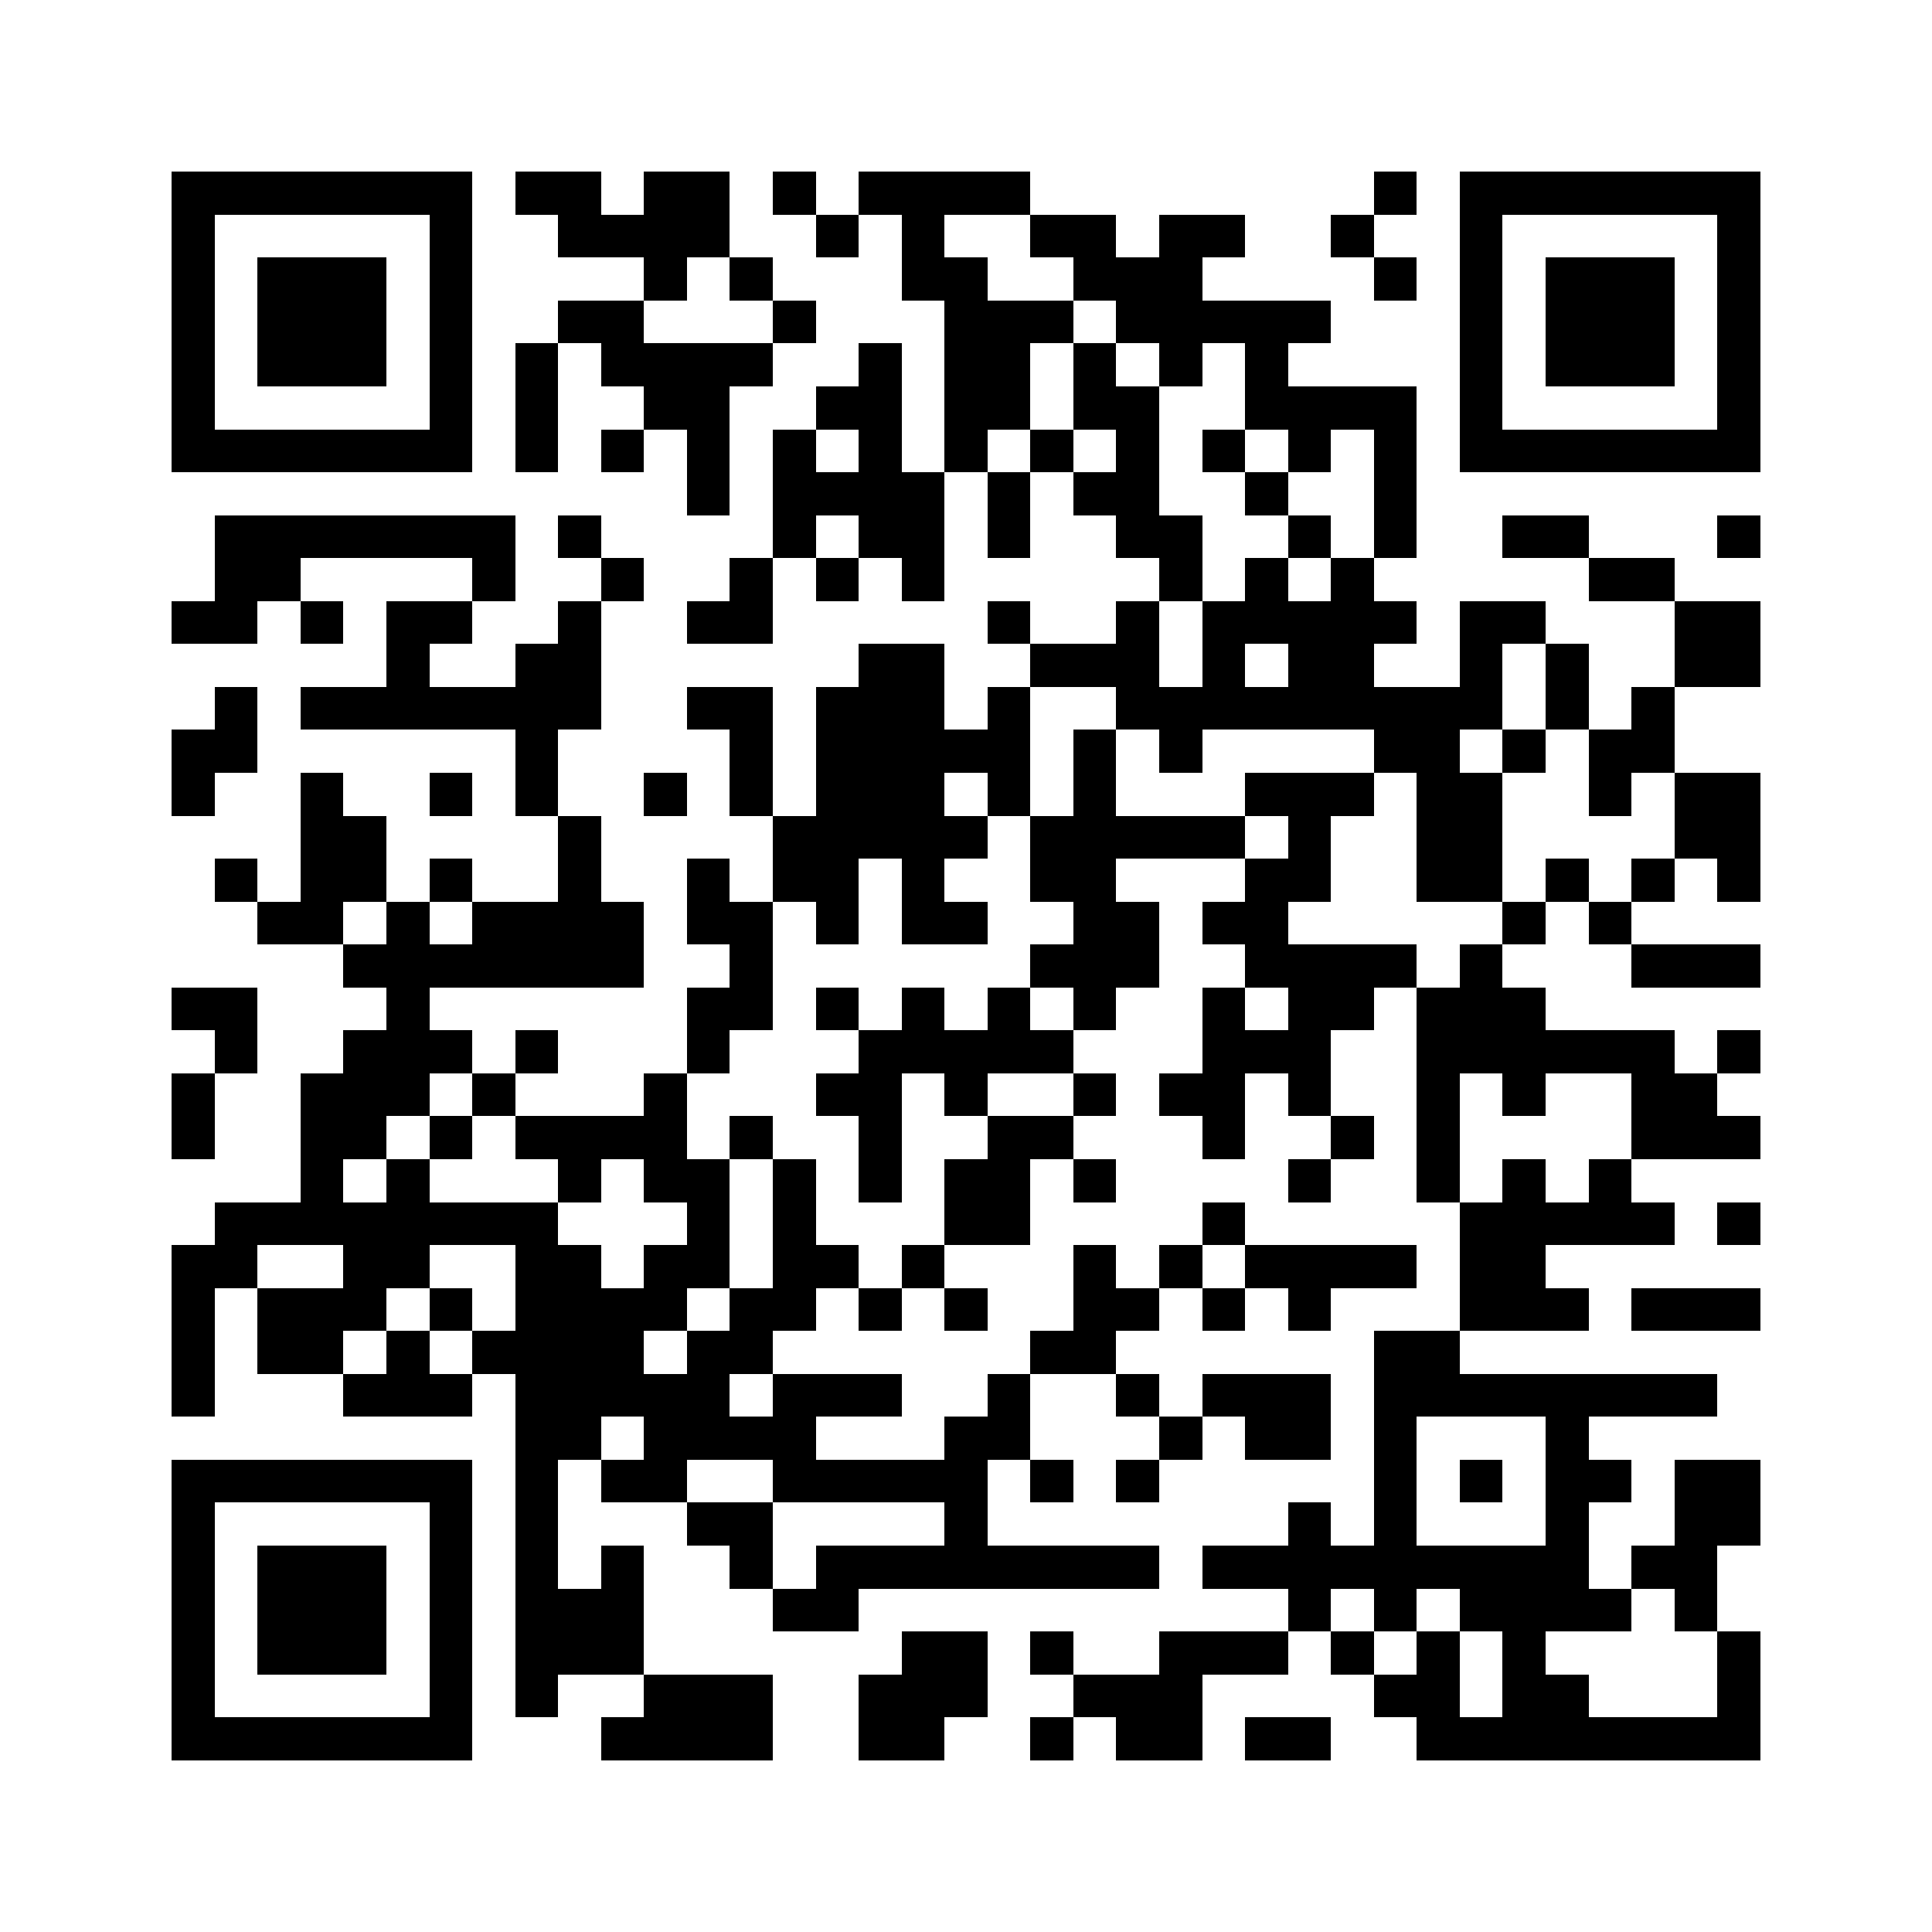
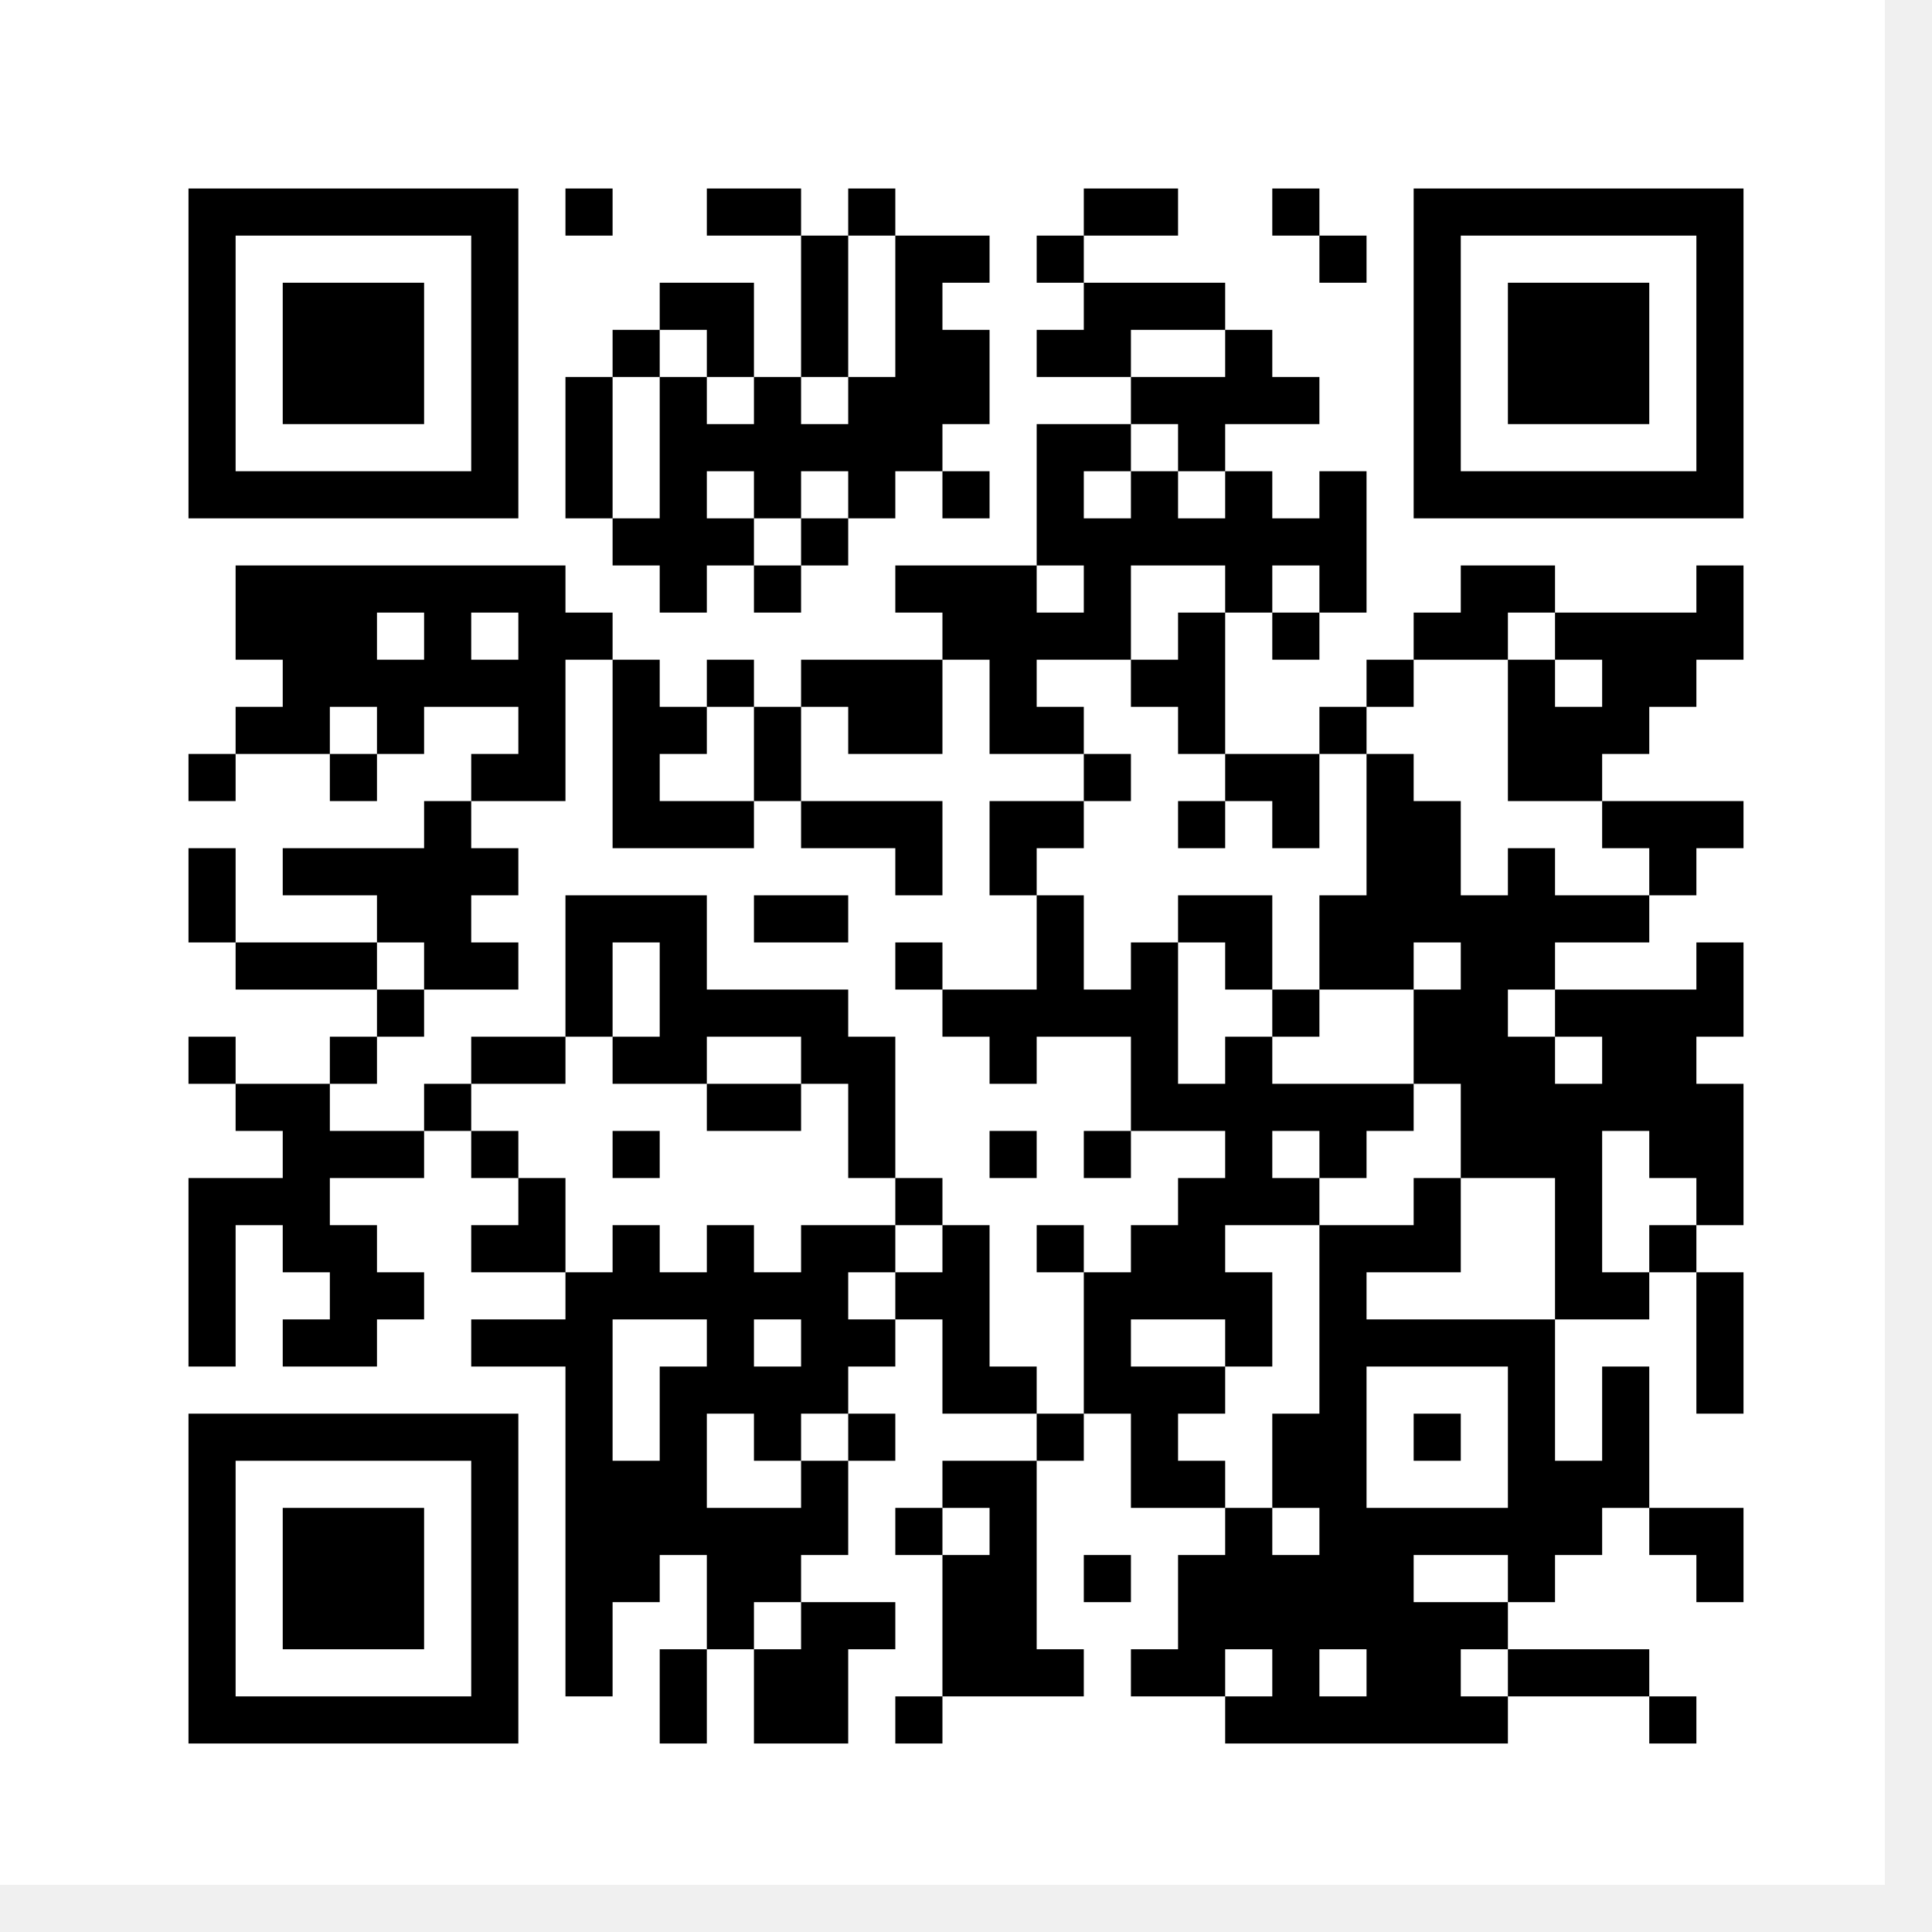
- <svg xmlns="http://www.w3.org/2000/svg" width="1024" height="1024" viewBox="0 0 45 45" shape-rendering="crispEdges">
-   <path fill="#FFFFFF" d="M0 0h45v45H0z" />
-   <path stroke="#000000" d="M4 4.5h7m1 0h2m1 0h2m1 0h1m1 0h4m8 0h1m1 0h7M4 5.5h1m5 0h1m2 0h4m2 0h1m1 0h1m2 0h2m1 0h2m2 0h1m2 0h1m5 0h1M4 6.5h1m1 0h3m1 0h1m4 0h1m1 0h1m3 0h2m2 0h3m4 0h1m1 0h1m1 0h3m1 0h1M4 7.5h1m1 0h3m1 0h1m2 0h2m3 0h1m3 0h3m1 0h5m3 0h1m1 0h3m1 0h1M4 8.5h1m1 0h3m1 0h1m1 0h1m1 0h4m2 0h1m1 0h2m1 0h1m1 0h1m1 0h1m4 0h1m1 0h3m1 0h1M4 9.5h1m5 0h1m1 0h1m2 0h2m2 0h2m1 0h2m1 0h2m2 0h4m1 0h1m5 0h1M4 10.5h7m1 0h1m1 0h1m1 0h1m1 0h1m1 0h1m1 0h1m1 0h1m1 0h1m1 0h1m1 0h1m1 0h1m1 0h7M16 11.5h1m1 0h4m1 0h1m1 0h2m2 0h1m2 0h1M5 12.5h7m1 0h1m4 0h1m1 0h2m1 0h1m2 0h2m2 0h1m1 0h1m2 0h2m3 0h1M5 13.5h2m4 0h1m2 0h1m2 0h1m1 0h1m1 0h1m5 0h1m1 0h1m1 0h1m5 0h2M4 14.5h2m1 0h1m1 0h2m2 0h1m2 0h2m5 0h1m2 0h1m1 0h5m1 0h2m3 0h2M9 15.5h1m2 0h2m6 0h2m2 0h3m1 0h1m1 0h2m2 0h1m1 0h1m2 0h2M5 16.5h1m1 0h7m2 0h2m1 0h3m1 0h1m2 0h9m1 0h1m1 0h1M4 17.5h2m6 0h1m4 0h1m1 0h5m1 0h1m1 0h1m4 0h2m1 0h1m1 0h2M4 18.5h1m2 0h1m2 0h1m1 0h1m2 0h1m1 0h1m1 0h3m1 0h1m1 0h1m3 0h3m1 0h2m2 0h1m1 0h2M7 19.5h2m4 0h1m4 0h5m1 0h5m1 0h1m2 0h2m4 0h2M5 20.5h1m1 0h2m1 0h1m2 0h1m2 0h1m1 0h2m1 0h1m2 0h2m3 0h2m2 0h2m1 0h1m1 0h1m1 0h1M6 21.5h2m1 0h1m1 0h4m1 0h2m1 0h1m1 0h2m2 0h2m1 0h2m5 0h1m1 0h1M8 22.5h7m2 0h1m6 0h3m2 0h4m1 0h1m3 0h3M4 23.5h2m3 0h1m6 0h2m1 0h1m1 0h1m1 0h1m1 0h1m2 0h1m1 0h2m1 0h3M5 24.5h1m2 0h3m1 0h1m3 0h1m3 0h5m3 0h3m2 0h6m1 0h1M4 25.5h1m2 0h3m1 0h1m3 0h1m3 0h2m1 0h1m2 0h1m1 0h2m1 0h1m2 0h1m1 0h1m2 0h2M4 26.5h1m2 0h2m1 0h1m1 0h4m1 0h1m2 0h1m2 0h2m3 0h1m2 0h1m1 0h1m4 0h3M7 27.5h1m1 0h1m3 0h1m1 0h2m1 0h1m1 0h1m1 0h2m1 0h1m4 0h1m2 0h1m1 0h1m1 0h1M5 28.5h8m3 0h1m1 0h1m3 0h2m4 0h1m5 0h5m1 0h1M4 29.5h2m2 0h2m2 0h2m1 0h2m1 0h2m1 0h1m3 0h1m1 0h1m1 0h4m1 0h2M4 30.5h1m1 0h3m1 0h1m1 0h4m1 0h2m1 0h1m1 0h1m2 0h2m1 0h1m1 0h1m3 0h3m1 0h3M4 31.5h1m1 0h2m1 0h1m1 0h4m1 0h2m6 0h2m6 0h2M4 32.5h1m3 0h3m1 0h5m1 0h3m2 0h1m2 0h1m1 0h3m1 0h8M12 33.5h2m1 0h4m3 0h2m3 0h1m1 0h2m1 0h1m3 0h1M4 34.5h7m1 0h1m1 0h2m2 0h5m1 0h1m1 0h1m5 0h1m1 0h1m1 0h2m1 0h2M4 35.5h1m5 0h1m1 0h1m3 0h2m4 0h1m7 0h1m1 0h1m3 0h1m2 0h2M4 36.5h1m1 0h3m1 0h1m1 0h1m1 0h1m2 0h1m1 0h8m1 0h9m1 0h2M4 37.5h1m1 0h3m1 0h1m1 0h3m3 0h2m10 0h1m1 0h1m1 0h4m1 0h1M4 38.5h1m1 0h3m1 0h1m1 0h3m6 0h2m1 0h1m2 0h3m1 0h1m1 0h1m1 0h1m4 0h1M4 39.5h1m5 0h1m1 0h1m2 0h3m2 0h3m2 0h3m4 0h2m1 0h2m3 0h1M4 40.5h7m3 0h4m2 0h2m2 0h1m1 0h2m1 0h2m2 0h8" />
+ <svg xmlns="http://www.w3.org/2000/svg" width="1024.0" height="1024.0" class="segno">
+   <g transform="scale(24.97561)">
+     <path fill="#fff" d="M0 0h40.0v40.0h-40.0z" />
+     <path class="qrline" stroke="#000" d="M4 4.5h7m1 0h1m2 0h2m1 0h1m4 0h2m2 0h1m2 0h7m-33 1h1m5 0h1m6 0h1m1 0h2m1 0h1m5 0h1m1 0h1m5 0h1m-33 1h1m1 0h3m1 0h1m3 0h2m1 0h1m1 0h1m3 0h3m4 0h1m1 0h3m1 0h1m-33 1h1m1 0h3m1 0h1m2 0h1m1 0h1m1 0h1m1 0h2m1 0h2m2 0h1m3 0h1m1 0h3m1 0h1m-33 1h1m1 0h3m1 0h1m1 0h1m1 0h1m1 0h1m1 0h3m3 0h4m2 0h1m1 0h3m1 0h1m-33 1h1m5 0h1m1 0h1m1 0h6m2 0h2m1 0h1m4 0h1m5 0h1m-33 1h7m1 0h1m1 0h1m1 0h1m1 0h1m1 0h1m1 0h1m1 0h1m1 0h1m1 0h1m1 0h7m-24 1h3m1 0h1m4 0h7m-24 1h7m2 0h1m1 0h1m2 0h3m1 0h1m2 0h1m1 0h1m2 0h2m3 0h1m-32 1h3m1 0h1m1 0h2m7 0h4m1 0h1m1 0h1m2 0h2m1 0h4m-31 1h6m1 0h1m1 0h1m1 0h3m1 0h1m2 0h2m3 0h1m2 0h1m1 0h2m-31 1h2m1 0h1m2 0h1m1 0h2m1 0h1m1 0h2m1 0h2m2 0h1m2 0h1m3 0h3m-31 1h1m2 0h1m2 0h2m1 0h1m2 0h1m6 0h1m2 0h2m1 0h1m2 0h2m-25 1h1m3 0h3m1 0h3m1 0h2m2 0h1m1 0h1m1 0h2m3 0h3m-33 1h1m1 0h5m8 0h1m1 0h1m7 0h2m1 0h1m2 0h1m-32 1h1m3 0h2m2 0h3m1 0h2m4 0h1m2 0h2m1 0h7m-30 1h3m1 0h2m1 0h1m1 0h1m4 0h1m2 0h1m1 0h1m1 0h1m1 0h2m1 0h2m3 0h1m-29 1h1m3 0h1m1 0h4m2 0h5m2 0h1m2 0h2m1 0h4m-33 1h1m2 0h1m2 0h2m1 0h2m2 0h2m2 0h1m2 0h1m1 0h1m3 0h3m1 0h2m-31 1h2m2 0h1m5 0h2m1 0h1m5 0h6m1 0h6m-31 1h3m1 0h1m2 0h1m4 0h1m2 0h1m1 0h1m2 0h1m1 0h1m2 0h3m1 0h2m-33 1h3m4 0h1m7 0h1m5 0h3m2 0h1m2 0h1m2 0h1m-33 1h1m1 0h2m2 0h2m1 0h1m1 0h1m1 0h2m1 0h1m1 0h1m1 0h2m2 0h3m2 0h1m1 0h1m-32 1h1m2 0h2m3 0h6m1 0h2m2 0h4m1 0h1m4 0h2m1 0h1m-33 1h1m1 0h2m2 0h3m2 0h1m1 0h2m1 0h1m2 0h1m2 0h1m1 0h5m3 0h1m-25 1h1m1 0h4m2 0h2m1 0h3m2 0h1m3 0h1m1 0h1m1 0h1m-33 1h7m1 0h1m1 0h1m1 0h1m1 0h1m3 0h1m1 0h1m2 0h2m1 0h1m1 0h1m1 0h1m-31 1h1m5 0h1m1 0h3m2 0h1m2 0h2m2 0h2m1 0h2m3 0h3m-31 1h1m1 0h3m1 0h1m1 0h6m1 0h1m1 0h1m4 0h1m1 0h6m1 0h2m-33 1h1m1 0h3m1 0h1m1 0h2m1 0h2m3 0h2m1 0h1m1 0h5m2 0h1m3 0h1m-33 1h1m1 0h3m1 0h1m1 0h1m2 0h1m1 0h2m1 0h2m3 0h7m-28 1h1m5 0h1m1 0h1m1 0h1m1 0h2m2 0h3m1 0h2m1 0h1m1 0h2m1 0h3m-31 1h7m3 0h1m1 0h2m1 0h1m6 0h6m3 0h1" />
+   </g>
</svg>
